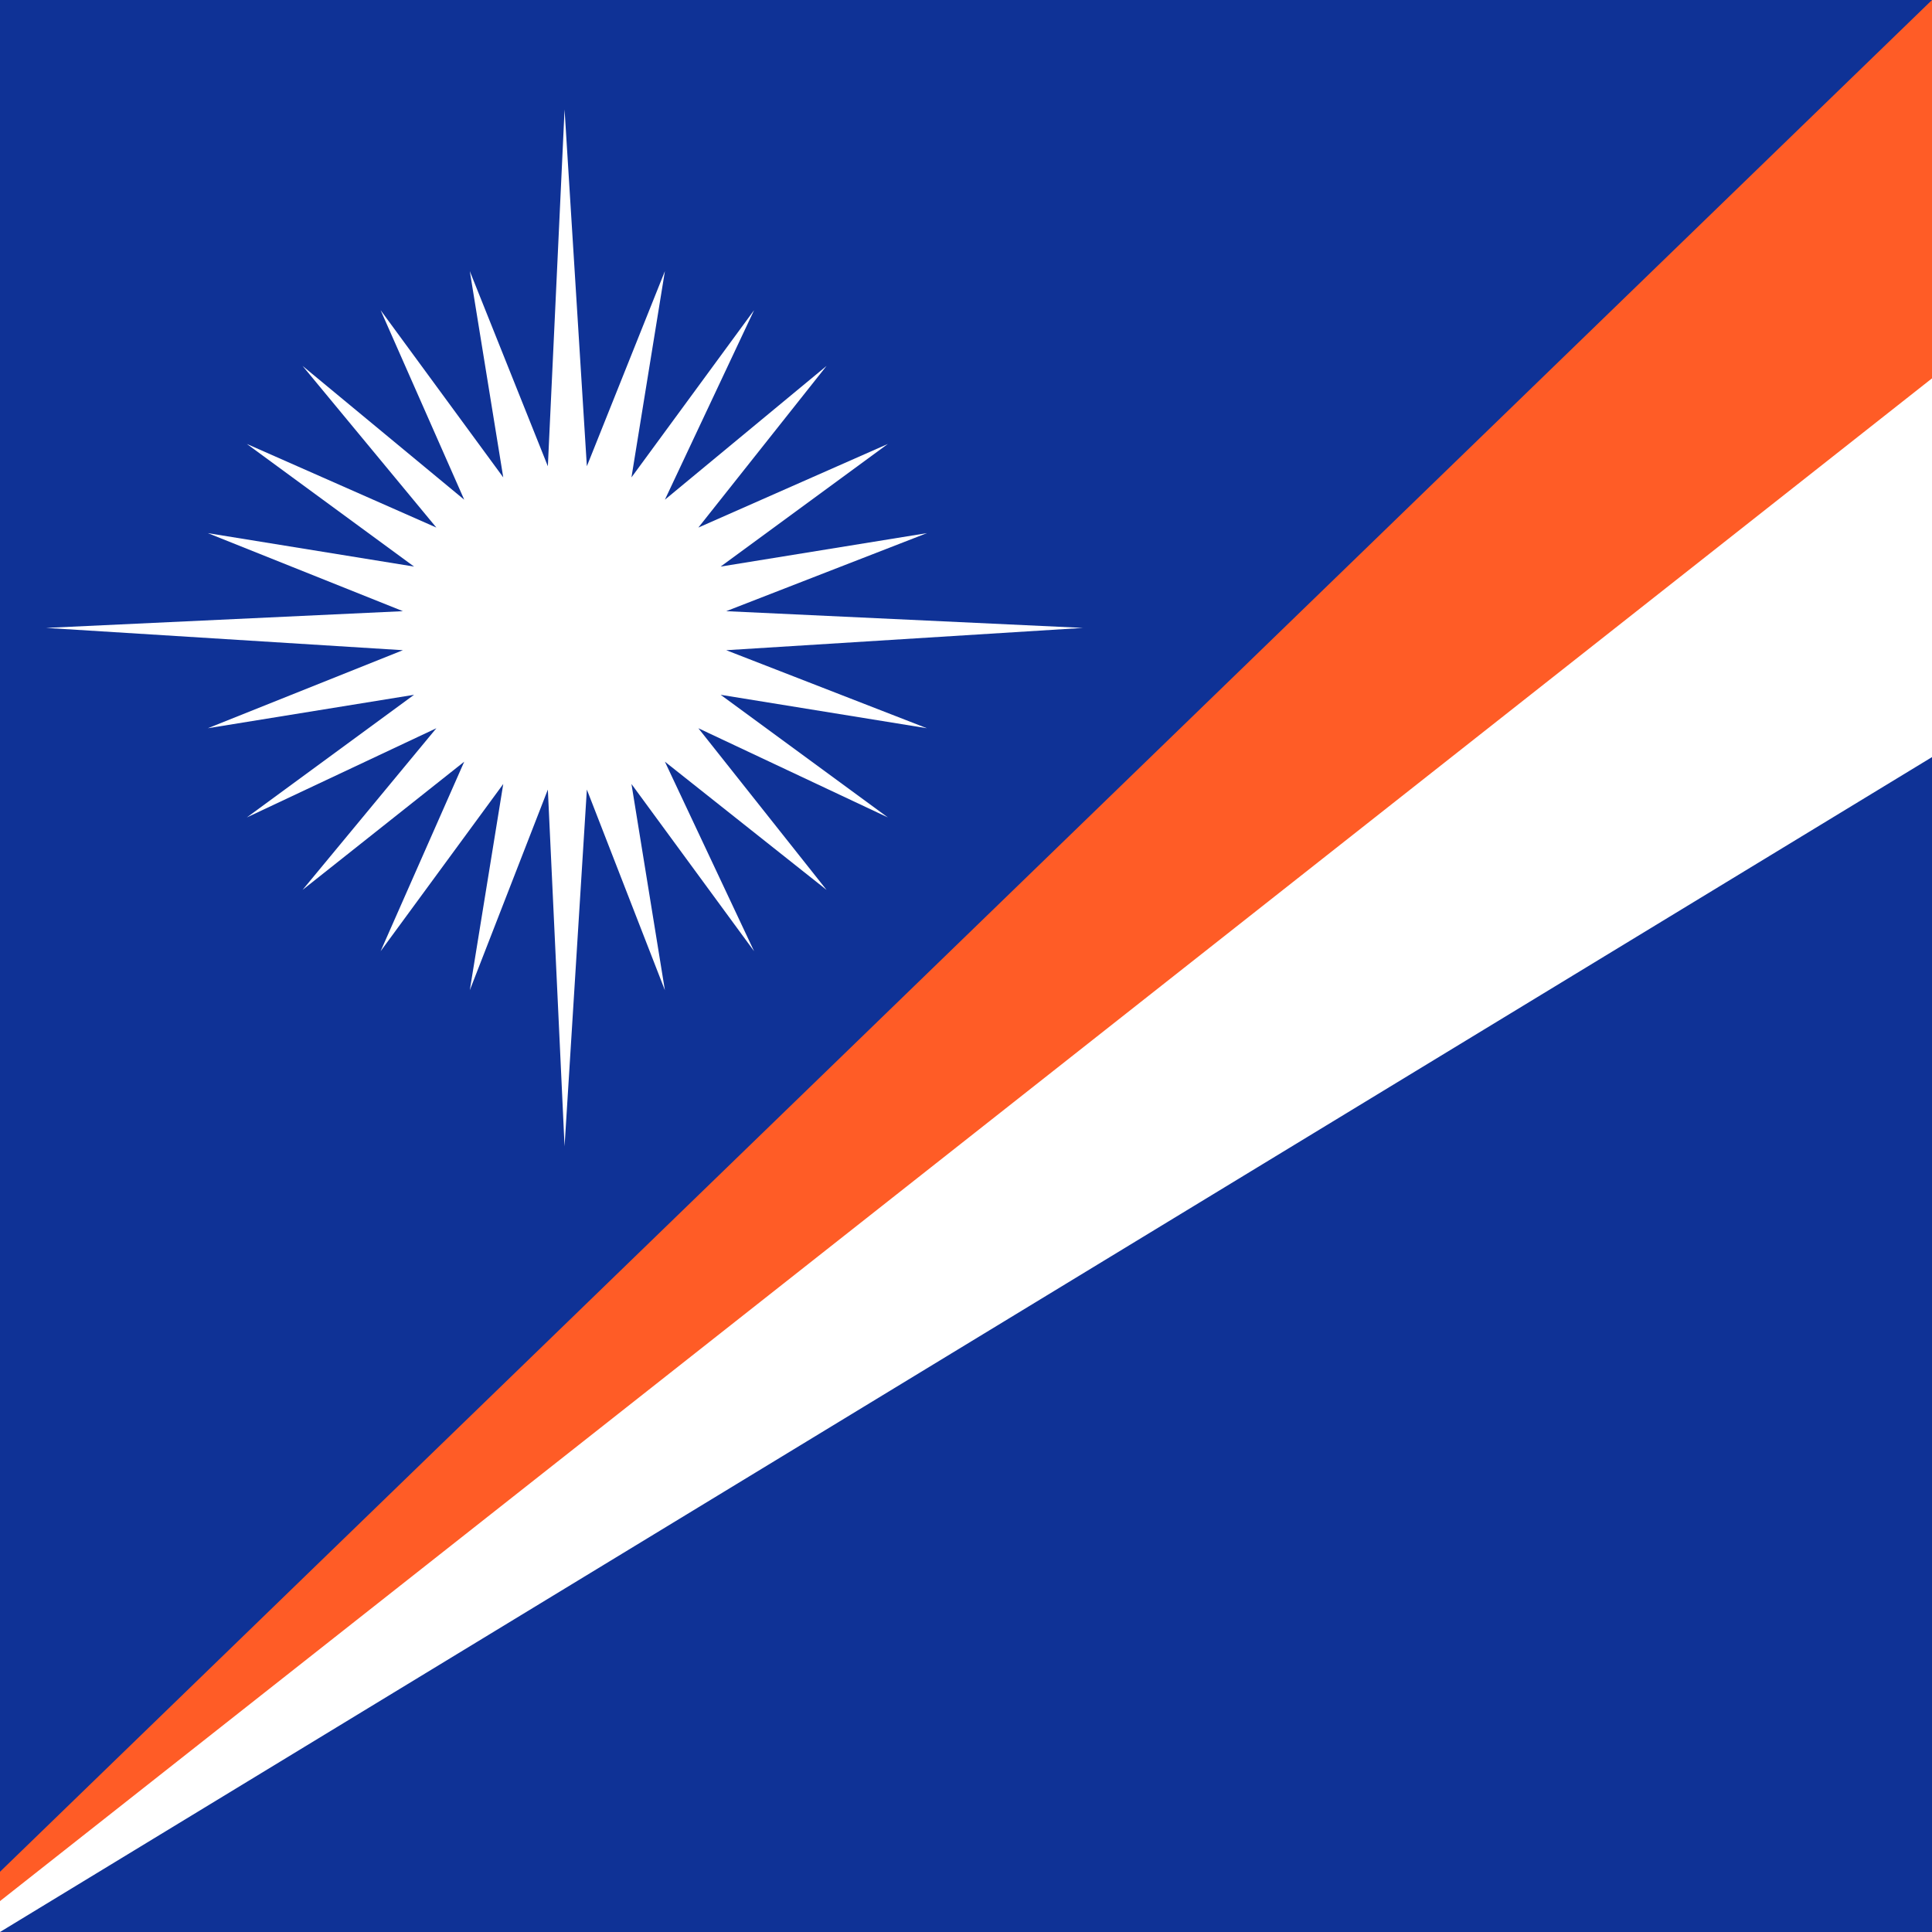
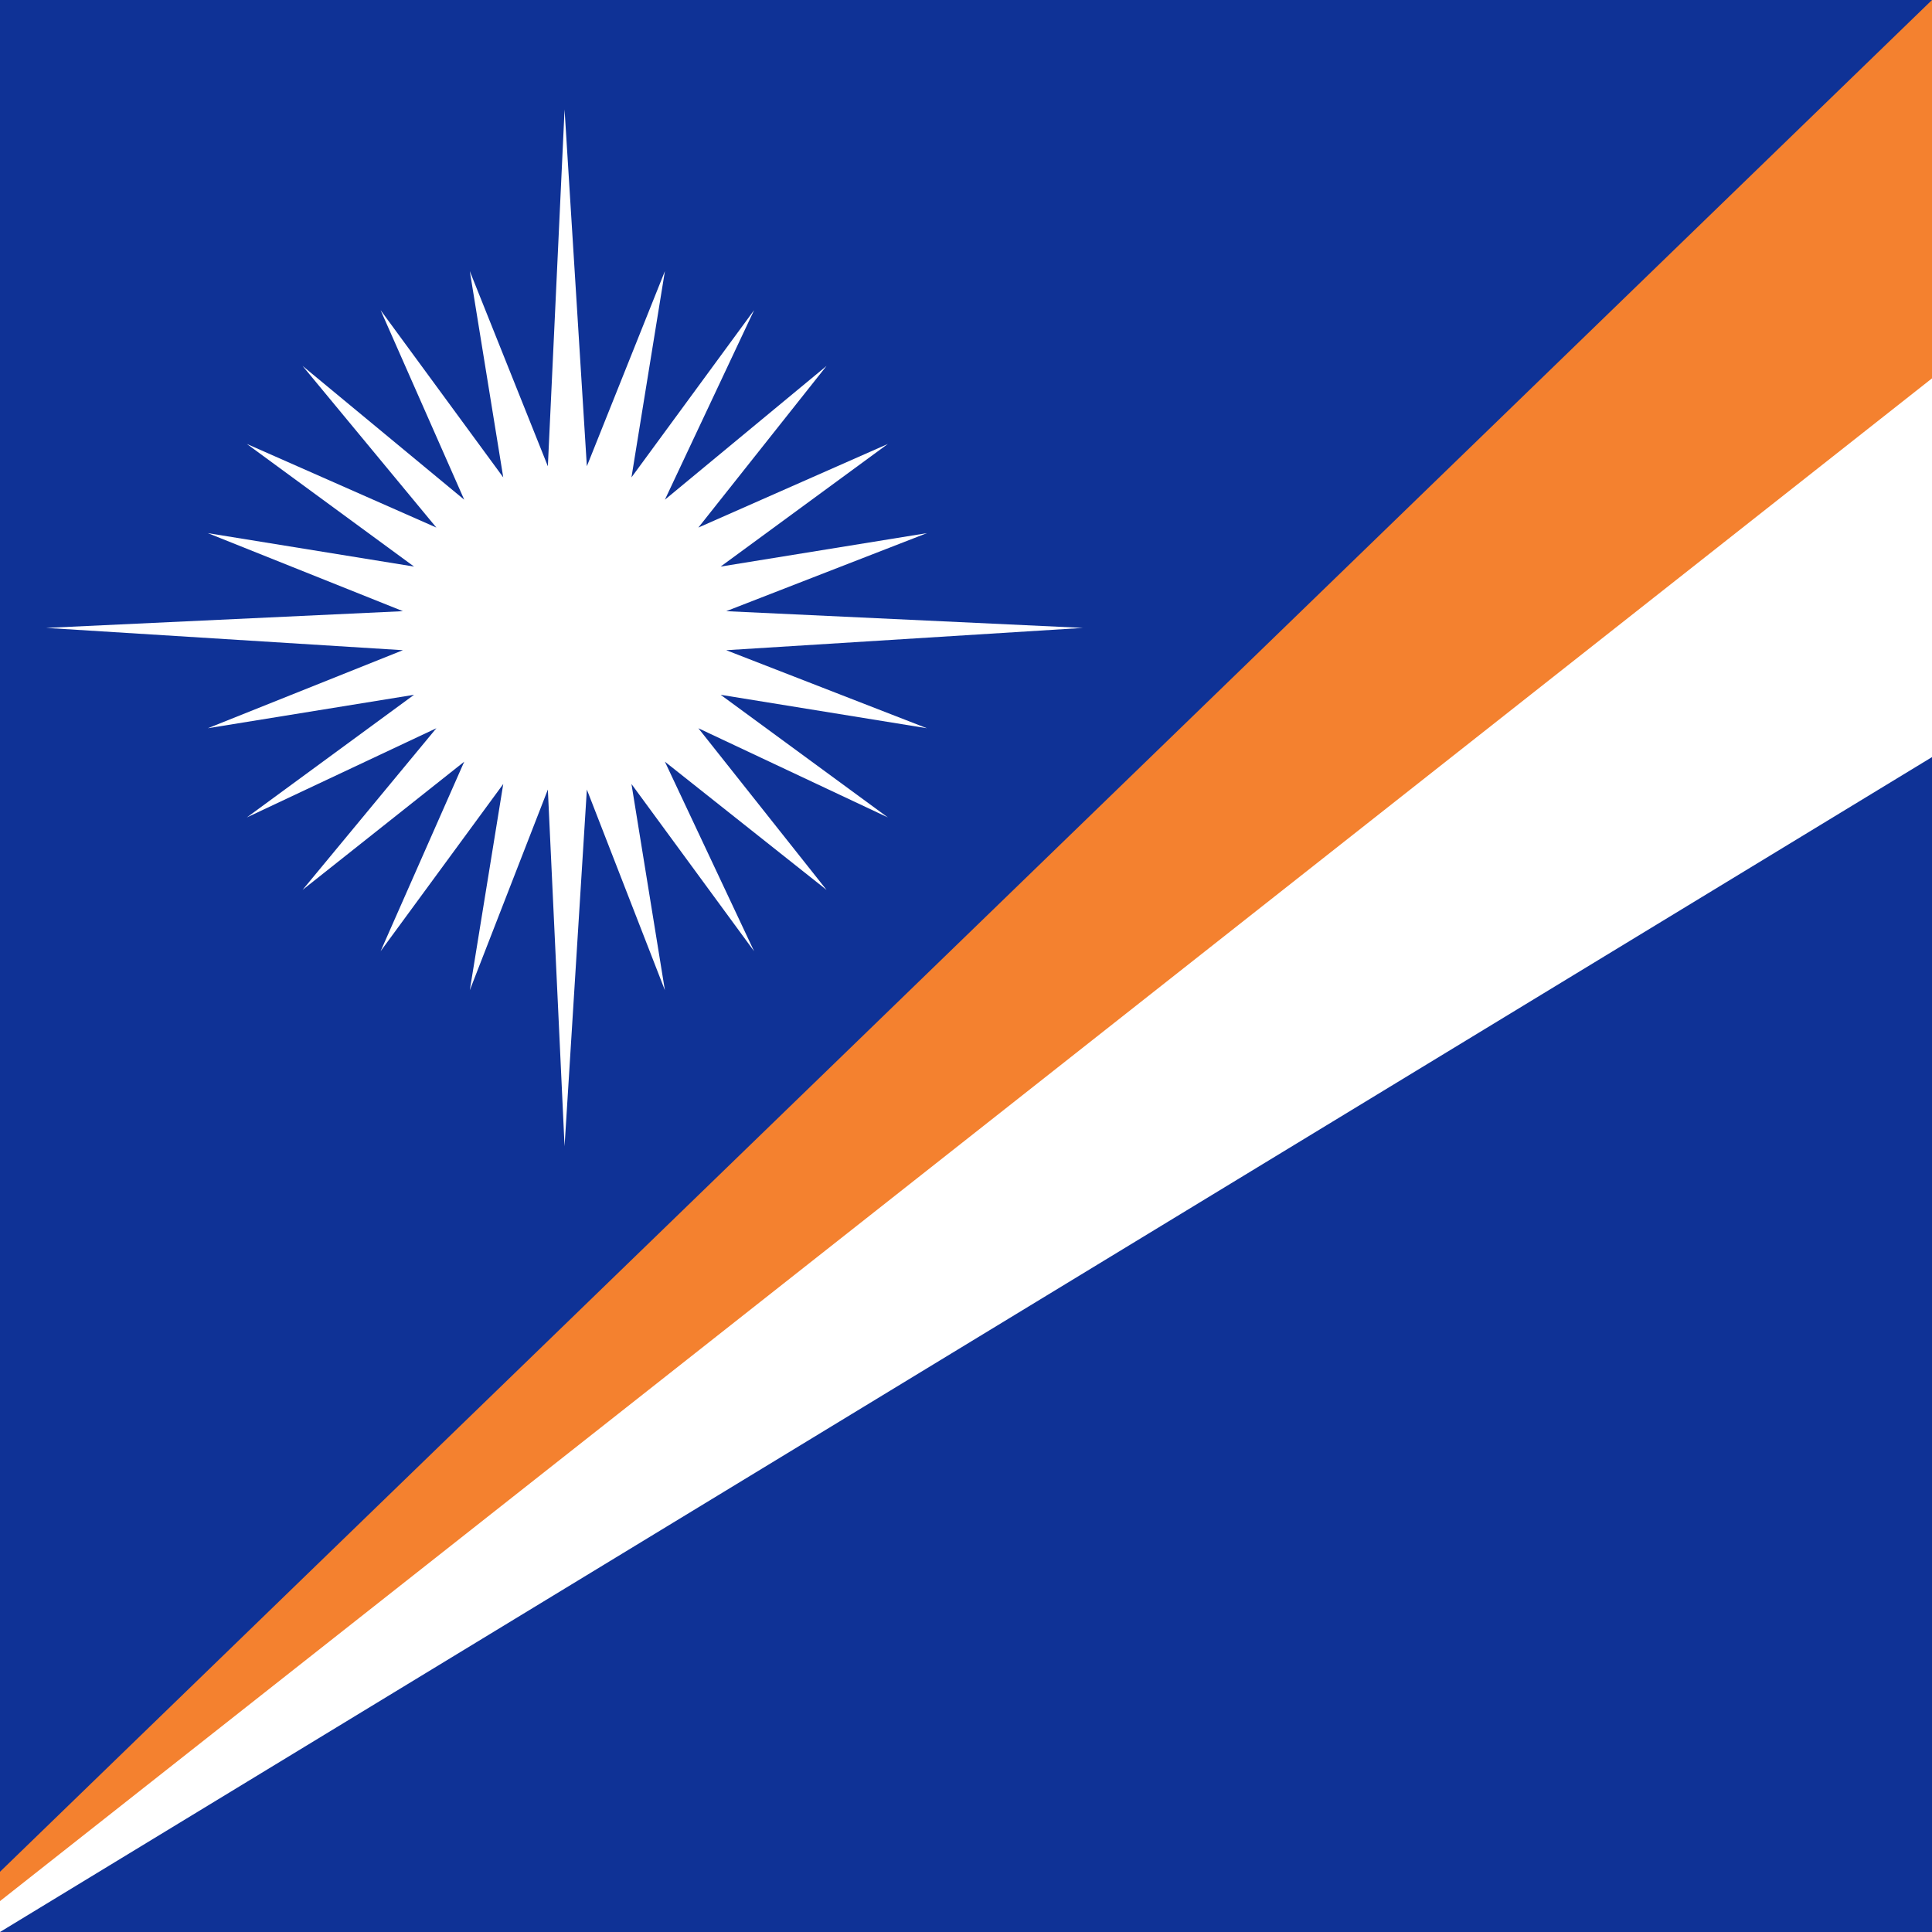
<svg xmlns="http://www.w3.org/2000/svg" width="120" height="120" viewBox="0 0 120 120" fill="none">
  <g clip-path="url(#clip0_307_79419)">
    <path d="M0 120V0H120V120H0Z" fill="#0F3296" />
-     <path d="M0 116.258L120 0V24.02L0 118.5V116.258Z" fill="#FF5C26" />
+     <path d="M0 116.258L120 0V24.02L0 118.5V116.258Z" fill="#F4812F" />
    <path d="M0 118.08L120 23.5V47.025L0 120V118.08Z" fill="white" />
    <path d="M36.451 28.959L41.298 16.841L39.221 29.652L46.838 19.265L41.298 31.037L51.339 22.727L43.376 32.768L55.148 27.574L44.761 35.191L57.572 33.114L45.107 37.961L67.266 39L45.107 40.385L57.572 45.232L44.761 43.155L55.148 50.772L43.376 45.232L51.339 55.273L41.298 47.31L46.838 59.082L39.221 48.695L41.298 61.505L36.451 49.041L35.066 71.2L34.028 49.041L29.18 61.505L31.258 48.695L23.64 59.082L28.834 47.31L18.793 55.273L27.103 45.232L15.331 50.772L25.718 43.155L12.907 45.232L25.025 40.385L2.866 39L25.025 37.961L12.907 33.114L25.718 35.191L15.331 27.574L27.103 32.768L18.793 22.727L28.834 31.037L23.64 19.265L31.258 29.652L29.18 16.841L34.028 28.959L35.066 6.8L36.451 28.959Z" fill="white" />
  </g>
  <defs>
    <clipPath id="clip0_307_79419">
      <rect width="120" height="120" fill="white" />
    </clipPath>
  </defs>
</svg>
